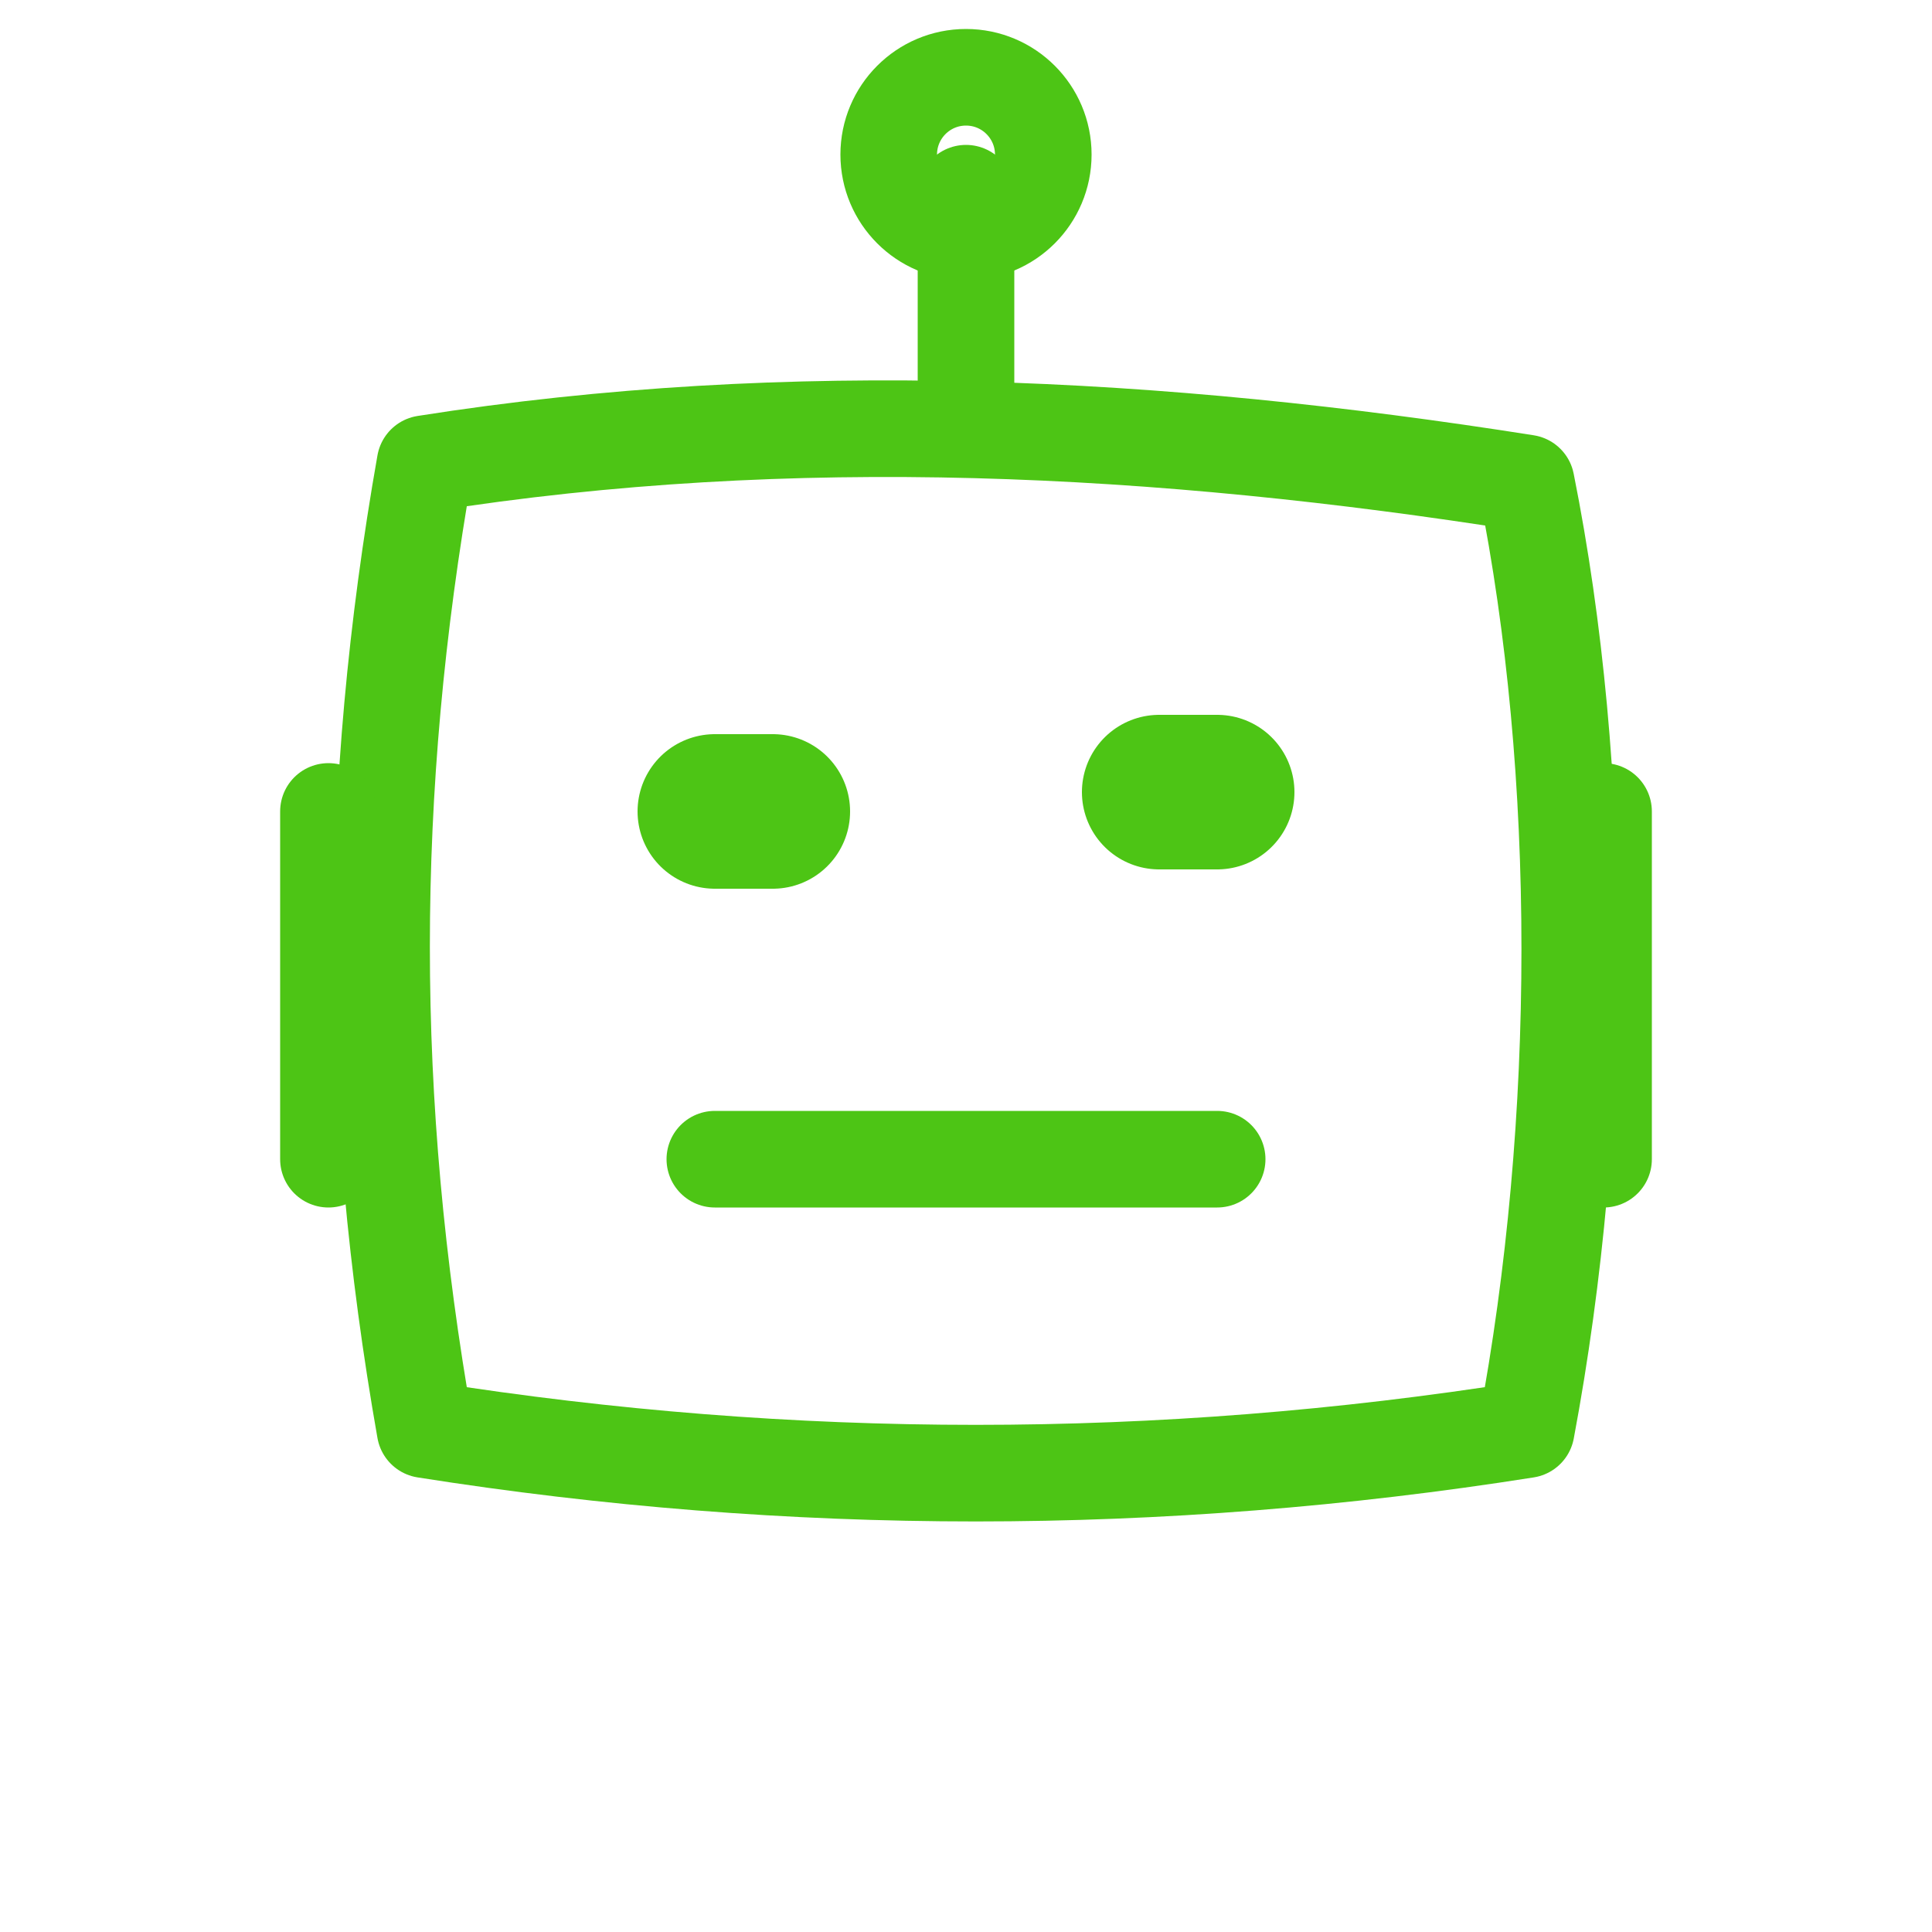
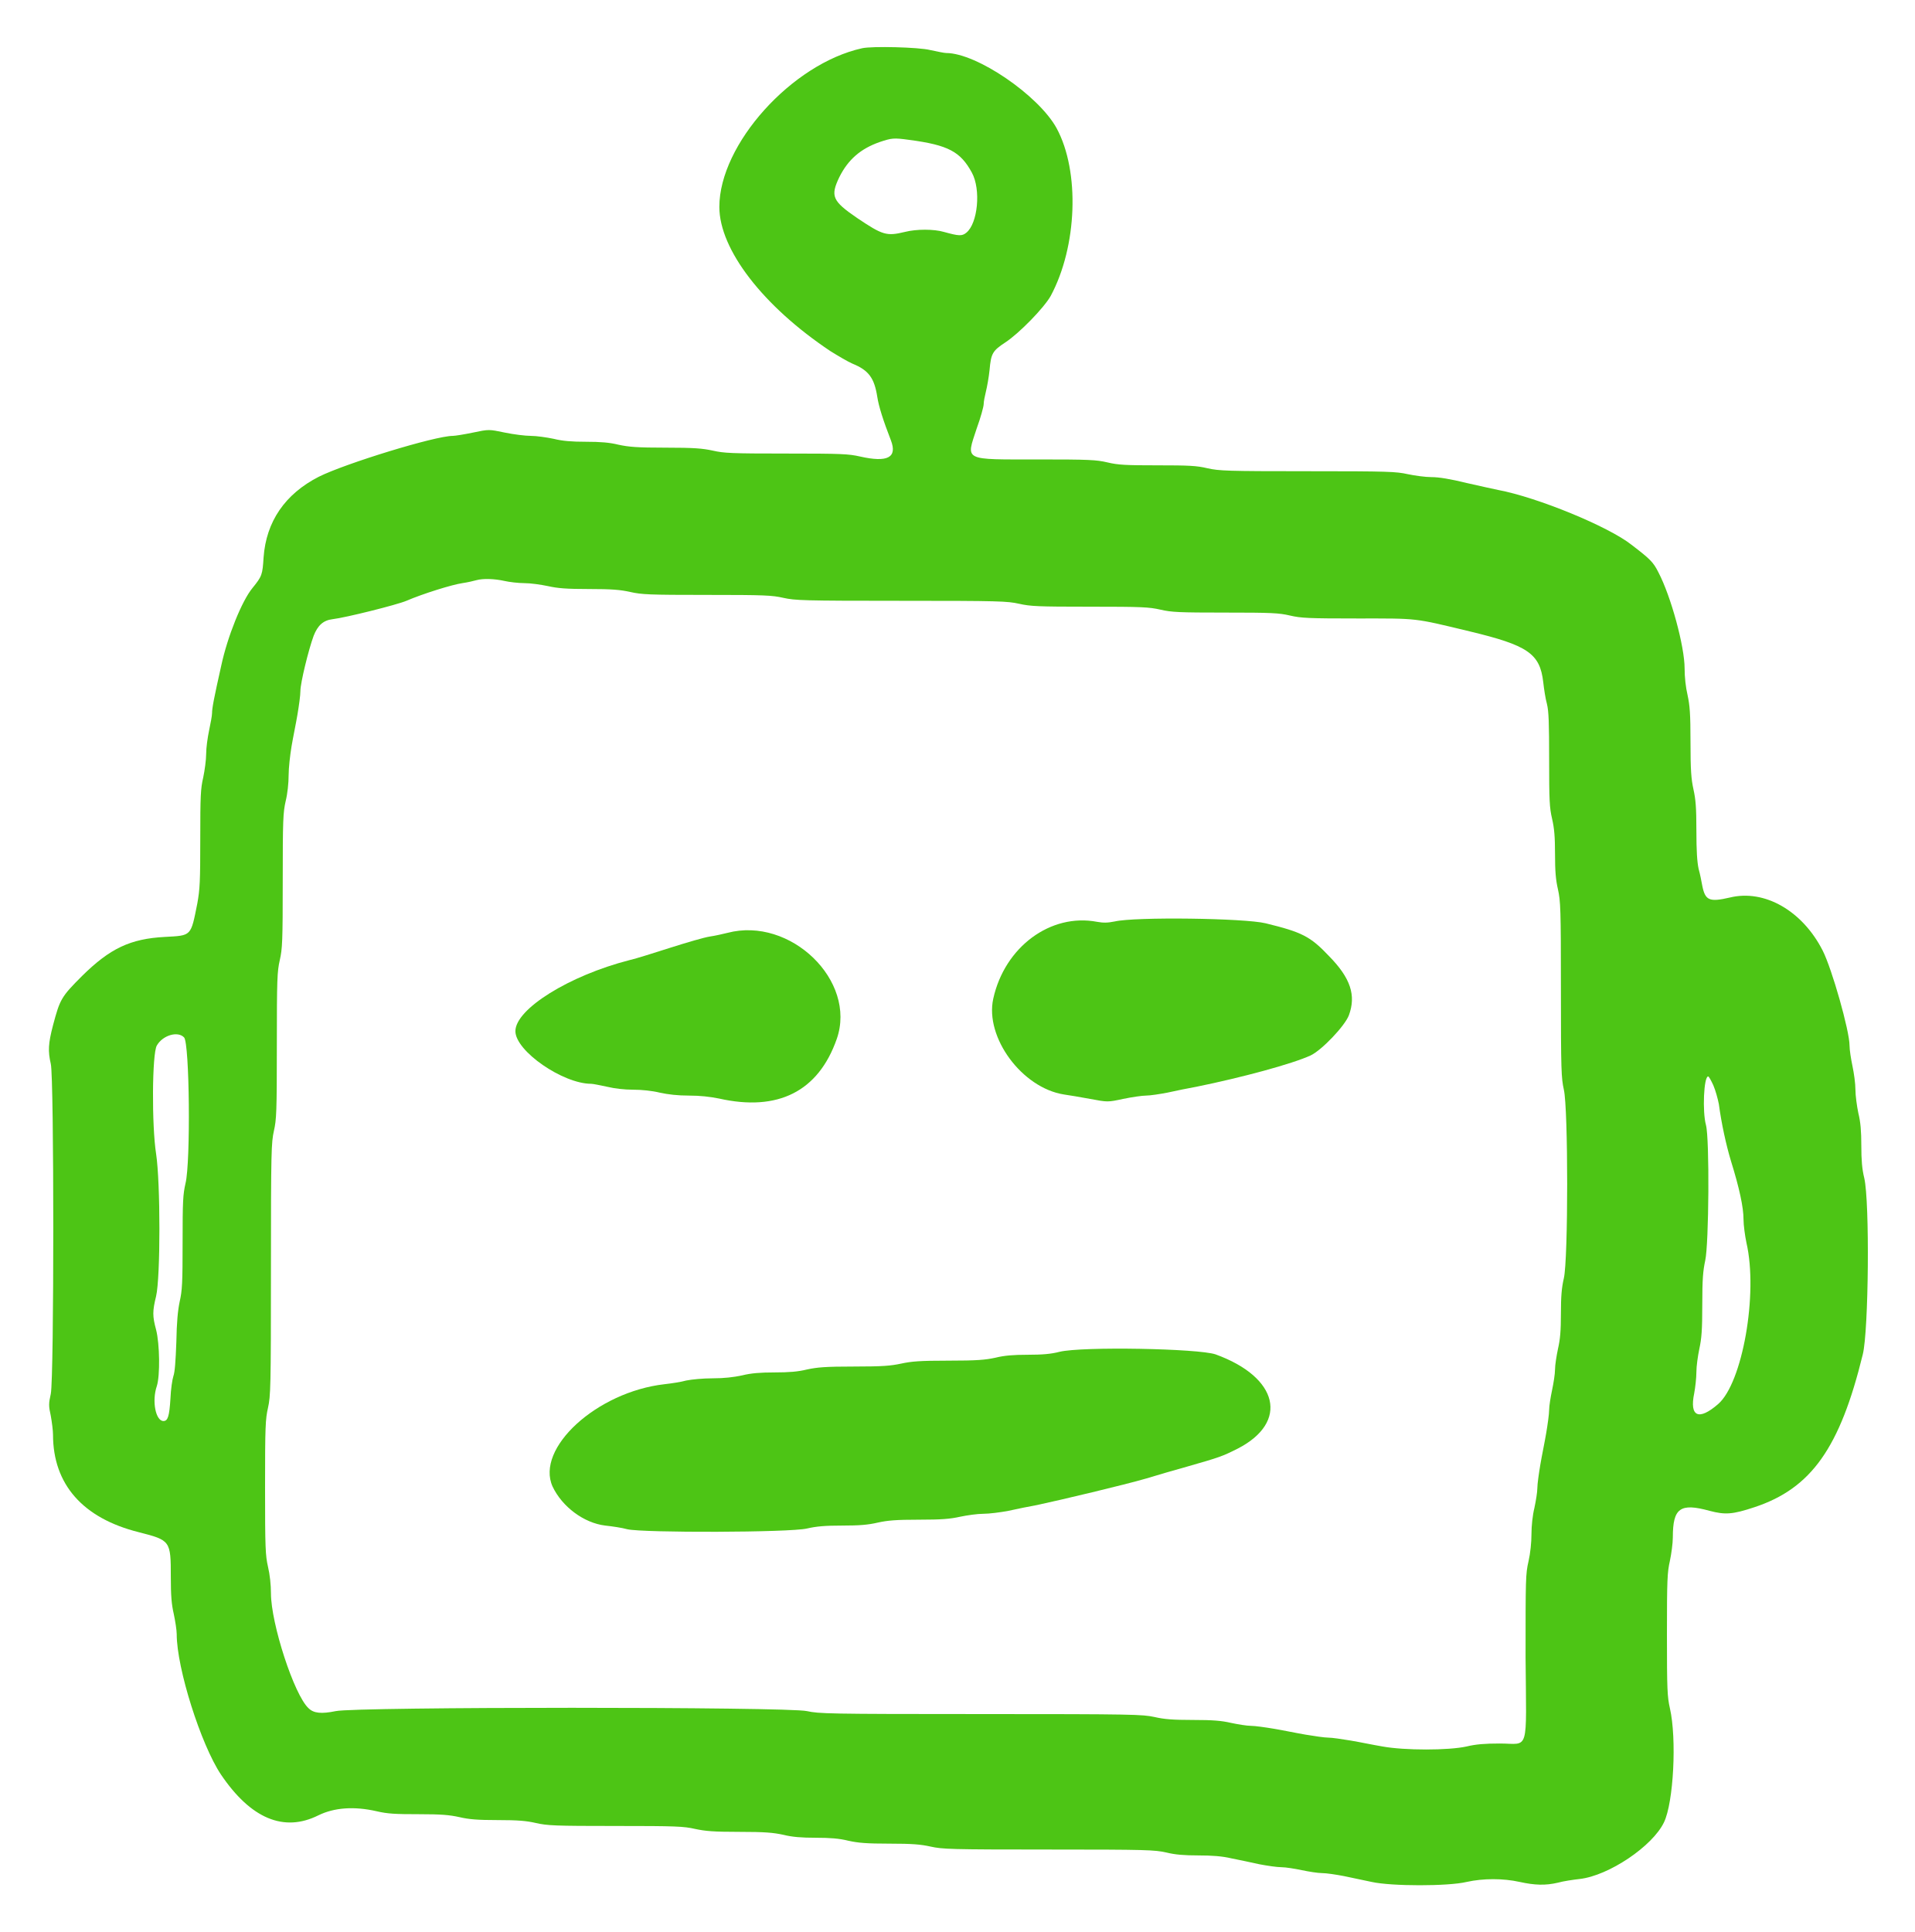
- <svg xmlns="http://www.w3.org/2000/svg" viewBox="0 0 100 100" fill="none" stroke="#4dc515" stroke-width="5" stroke-linecap="round" stroke-linejoin="round">
-   <path d="M50 22V10" />
-   <circle cx="50" cy="8" r="4" />
-   <path d="M22 24c19-3 38-2 57 1 3 15 3 33 0 49-19 3-38 3-57 0-3-17-3-33 0-50z" />
-   <path d="M37 42h3M60 41h3" stroke-width="8" />
-   <path d="M37 60h26" />
-   <path d="M17 42v18M83 42v18" />
+ <svg xmlns="http://www.w3.org/2000/svg" viewBox="0 0 1300 1312">
+   <g fill="#4dc515">
+     <g transform="translate(0,1312) scale(0.25,-0.25)">
+       <path d="M2342 5117 c-191 -42 -388 -261 -388 -431 0 -116 119 -270 302 -392 21 -13 48 -29 60 -34 44 -18 59 -39 67 -90 4 -26 16 -64 37 -118 18 -47 -9 -61 -84 -44 -31 7 -50 8 -200 8 -150 0 -169 1 -200 8 -28 6 -50 8 -128 8 -78 0 -100 2 -128 8 -24 6 -49 8 -88 8 -39 0 -64 2 -88 8 -19 4 -47 8 -62 8 -15 0 -47 4 -71 9 -43 9 -43 9 -86 0 -24 -5 -49 -9 -55 -9 -48 0 -292 -75 -364 -111 -92 -47 -143 -122 -150 -219 -3 -47 -4 -51 -30 -83 -29 -35 -68 -132 -85 -211 -20 -89 -25 -116 -25 -129 0 -7 -4 -28 -8 -47 -4 -19 -8 -47 -8 -64 0 -16 -4 -45 -8 -64 -7 -30 -8 -50 -8 -166 0 -117 -1 -137 -8 -176 -18 -90 -15 -87 -88 -91 -94 -5 -149 -31 -225 -106 -57 -57 -60 -63 -79 -134 -13 -50 -14 -70 -6 -105 9 -37 9 -852 0 -896 -6 -27 -6 -33 0 -60 3 -17 6 -40 6 -51 0 -135 81 -227 233 -265 86 -22 87 -23 87 -121 0 -52 2 -75 8 -101 4 -19 8 -44 8 -55 0 -93 66 -300 120 -381 81 -120 171 -158 265 -111 43 21 97 25 158 11 30 -7 51 -8 114 -8 62 0 84 -2 111 -8 26 -6 49 -8 104 -8 55 0 78 -2 104 -8 31 -7 50 -8 216 -8 166 0 185 -1 216 -8 28 -6 50 -8 120 -8 70 0 92 -2 120 -8 24 -6 49 -8 88 -8 39 0 64 -2 88 -8 27 -6 50 -8 112 -8 62 0 85 -2 112 -8 32 -7 51 -8 320 -8 269 0 288 -1 320 -8 24 -6 49 -8 87 -8 37 0 65 -2 90 -8 20 -4 54 -11 76 -16 21 -4 48 -8 60 -8 11 0 36 -4 55 -8 19 -4 44 -8 55 -8 12 0 38 -4 59 -8 21 -4 55 -12 76 -16 54 -12 208 -12 258 0 45 10 99 10 144 0 41 -9 70 -10 104 -2 14 4 41 8 59 10 79 9 198 89 229 154 26 54 35 227 16 310 -7 31 -8 50 -8 200 0 150 1 169 8 200 4 19 8 48 8 64 0 80 20 94 100 72 42 -11 62 -10 122 10 154 51 232 161 294 415 16 64 19 415 4 479 -6 24 -8 49 -8 88 0 39 -2 64 -8 88 -4 19 -8 48 -8 64 0 17 -4 45 -8 64 -4 19 -8 44 -8 56 0 40 -48 209 -73 258 -55 108 -158 167 -252 144 -56 -13 -67 -8 -75 32 -2 11 -6 32 -10 46 -4 19 -6 48 -6 104 0 63 -2 85 -8 112 -6 28 -8 50 -8 128 0 78 -2 100 -8 128 -5 21 -8 49 -8 72 0 60 -37 196 -71 261 -14 28 -22 36 -73 75 -63 50 -256 129 -362 149 -11 2 -50 11 -86 19 -45 11 -75 16 -96 16 -16 0 -45 4 -64 8 -32 7 -51 8 -272 8 -221 0 -240 1 -272 8 -29 7 -50 8 -136 8 -86 0 -107 1 -136 8 -30 7 -50 8 -186 8 -208 0 -198 -5 -169 84 11 30 19 60 19 66 0 7 3 22 6 34 3 12 8 39 10 59 4 45 8 52 43 75 38 25 105 94 123 126 72 134 80 338 16 456 -49 89 -217 204 -300 204 -5 0 -24 4 -43 8 -31 8 -159 11 -185 5z m128 -249 c106 -14 139 -32 170 -89 25 -46 16 -138 -15 -163 -12 -10 -21 -9 -61 2 -27 8 -75 8 -106 0 -50 -12 -60 -9 -130 38 -67 46 -73 59 -48 111 24 48 58 77 109 95 33 11 38 12 81 6z m-1100 -1198 c13 -3 38 -6 54 -6 17 0 45 -4 64 -8 27 -6 50 -8 112 -8 62 0 85 -2 112 -8 31 -7 50 -8 208 -8 158 0 177 -1 208 -8 32 -7 51 -8 320 -8 269 0 288 -1 320 -8 31 -7 50 -8 192 -8 142 0 161 -1 192 -8 30 -7 50 -8 176 -8 126 0 146 -1 176 -8 30 -7 50 -8 183 -8 167 0 151 2 305 -35 158 -38 191 -60 200 -138 2 -18 6 -45 10 -59 5 -20 6 -53 6 -152 0 -110 1 -130 8 -160 6 -26 8 -49 8 -96 0 -47 2 -70 8 -96 7 -32 8 -51 8 -272 0 -221 1 -240 8 -272 12 -52 12 -460 0 -512 -6 -26 -8 -49 -8 -96 0 -47 -2 -70 -8 -96 -4 -19 -8 -44 -8 -56 0 -12 -4 -37 -8 -56 -4 -19 -8 -43 -8 -54 0 -11 -4 -39 -8 -63 -4 -24 -12 -62 -16 -86 -4 -24 -8 -52 -8 -63 0 -11 -4 -35 -8 -54 -5 -20 -8 -49 -8 -71 0 -23 -3 -52 -8 -74 -8 -35 -8 -47 -8 -261 2 -264 11 -234 -70 -234 -41 0 -65 -2 -90 -8 -49 -11 -169 -11 -229 0 -24 4 -62 12 -86 16 -24 4 -51 8 -61 8 -10 0 -37 4 -61 8 -24 4 -62 12 -86 16 -24 4 -52 8 -63 8 -11 0 -35 4 -54 8 -26 6 -49 8 -104 8 -55 0 -78 2 -104 8 -33 7 -53 8 -472 8 -419 0 -439 1 -472 8 -51 12 -1225 12 -1280 0 -39 -8 -60 -6 -74 8 -39 36 -102 230 -102 312 0 23 -3 51 -8 72 -7 31 -8 50 -8 216 0 166 1 185 8 216 7 32 8 52 8 376 0 324 1 344 8 376 7 31 8 50 8 232 0 182 1 201 8 232 7 31 8 50 8 216 0 166 1 185 8 216 5 20 8 49 8 70 0 20 4 55 8 79 4 24 12 62 16 86 4 24 8 52 8 64 0 22 22 112 36 150 11 28 26 42 51 45 35 4 175 39 201 50 44 19 124 44 152 48 14 2 31 6 38 8 18 5 49 4 76 -2z m-870 -1240 c15 -15 18 -339 4 -396 -7 -31 -8 -48 -8 -161 0 -110 -1 -130 -8 -161 -5 -24 -8 -55 -9 -110 -2 -52 -4 -81 -8 -92 -3 -9 -7 -36 -8 -61 -3 -48 -7 -61 -19 -61 -21 0 -32 54 -18 95 9 28 8 114 -2 153 -10 37 -10 50 0 91 12 51 12 308 0 387 -12 77 -11 272 2 294 16 28 57 40 74 22z m4154 -130 c6 -14 12 -36 15 -51 7 -53 20 -112 33 -155 23 -74 34 -126 34 -158 0 -16 4 -45 8 -64 32 -139 -11 -381 -77 -438 -53 -46 -78 -34 -65 29 3 16 6 42 6 58 0 16 4 44 8 63 6 28 8 50 8 120 0 70 2 92 8 120 10 45 12 331 2 368 -10 36 -6 132 6 132 2 0 8 -11 14 -24z" />
+       <path d="M3028 2745 c-20 -4 -31 -4 -48 -1 -126 24 -251 -68 -282 -209 -23 -105 78 -242 192 -260 13 -2 45 -7 71 -12 48 -9 48 -9 90 0 24 5 52 9 62 9 11 0 37 4 58 8 22 5 57 12 79 16 123 25 260 62 310 85 30 14 93 80 104 109 20 54 5 101 -54 161 -51 54 -74 65 -172 89 -57 14 -354 18 -410 5z" />
+       <path d="M1976 2714 c-12 -3 -34 -8 -48 -10 -14 -2 -62 -16 -106 -30 -44 -14 -94 -30 -112 -34 -164 -42 -310 -133 -310 -193 0 -54 129 -143 206 -143 5 0 24 -4 43 -8 21 -5 47 -8 71 -8 23 0 52 -3 72 -8 23 -5 49 -8 79 -8 31 0 57 -3 82 -8 160 -36 270 19 320 162 55 158 -126 333 -297 288z" />
+       <path d="M2878 1576 c-23 -6 -47 -8 -86 -8 -39 0 -64 -2 -88 -8 -28 -6 -50 -8 -128 -8 -78 0 -100 -2 -128 -8 -28 -6 -50 -8 -128 -8 -78 0 -100 -2 -128 -8 -24 -6 -49 -8 -88 -8 -39 0 -64 -2 -88 -8 -23 -5 -49 -8 -80 -8 -27 0 -57 -3 -72 -6 -14 -4 -41 -8 -59 -10 -184 -21 -351 -174 -304 -278 26 -55 85 -99 143 -106 19 -2 46 -6 60 -10 44 -10 441 -9 488 2 26 6 49 8 96 8 47 0 70 2 96 8 27 6 50 8 112 8 62 0 85 2 112 8 19 4 47 8 63 8 16 0 47 4 68 8 22 5 57 12 79 16 61 13 238 55 296 72 29 9 78 23 110 32 91 26 96 28 138 49 140 72 111 194 -60 256 -46 16 -362 22 -424 7z" />
+     </g>
+   </g>
</svg>
